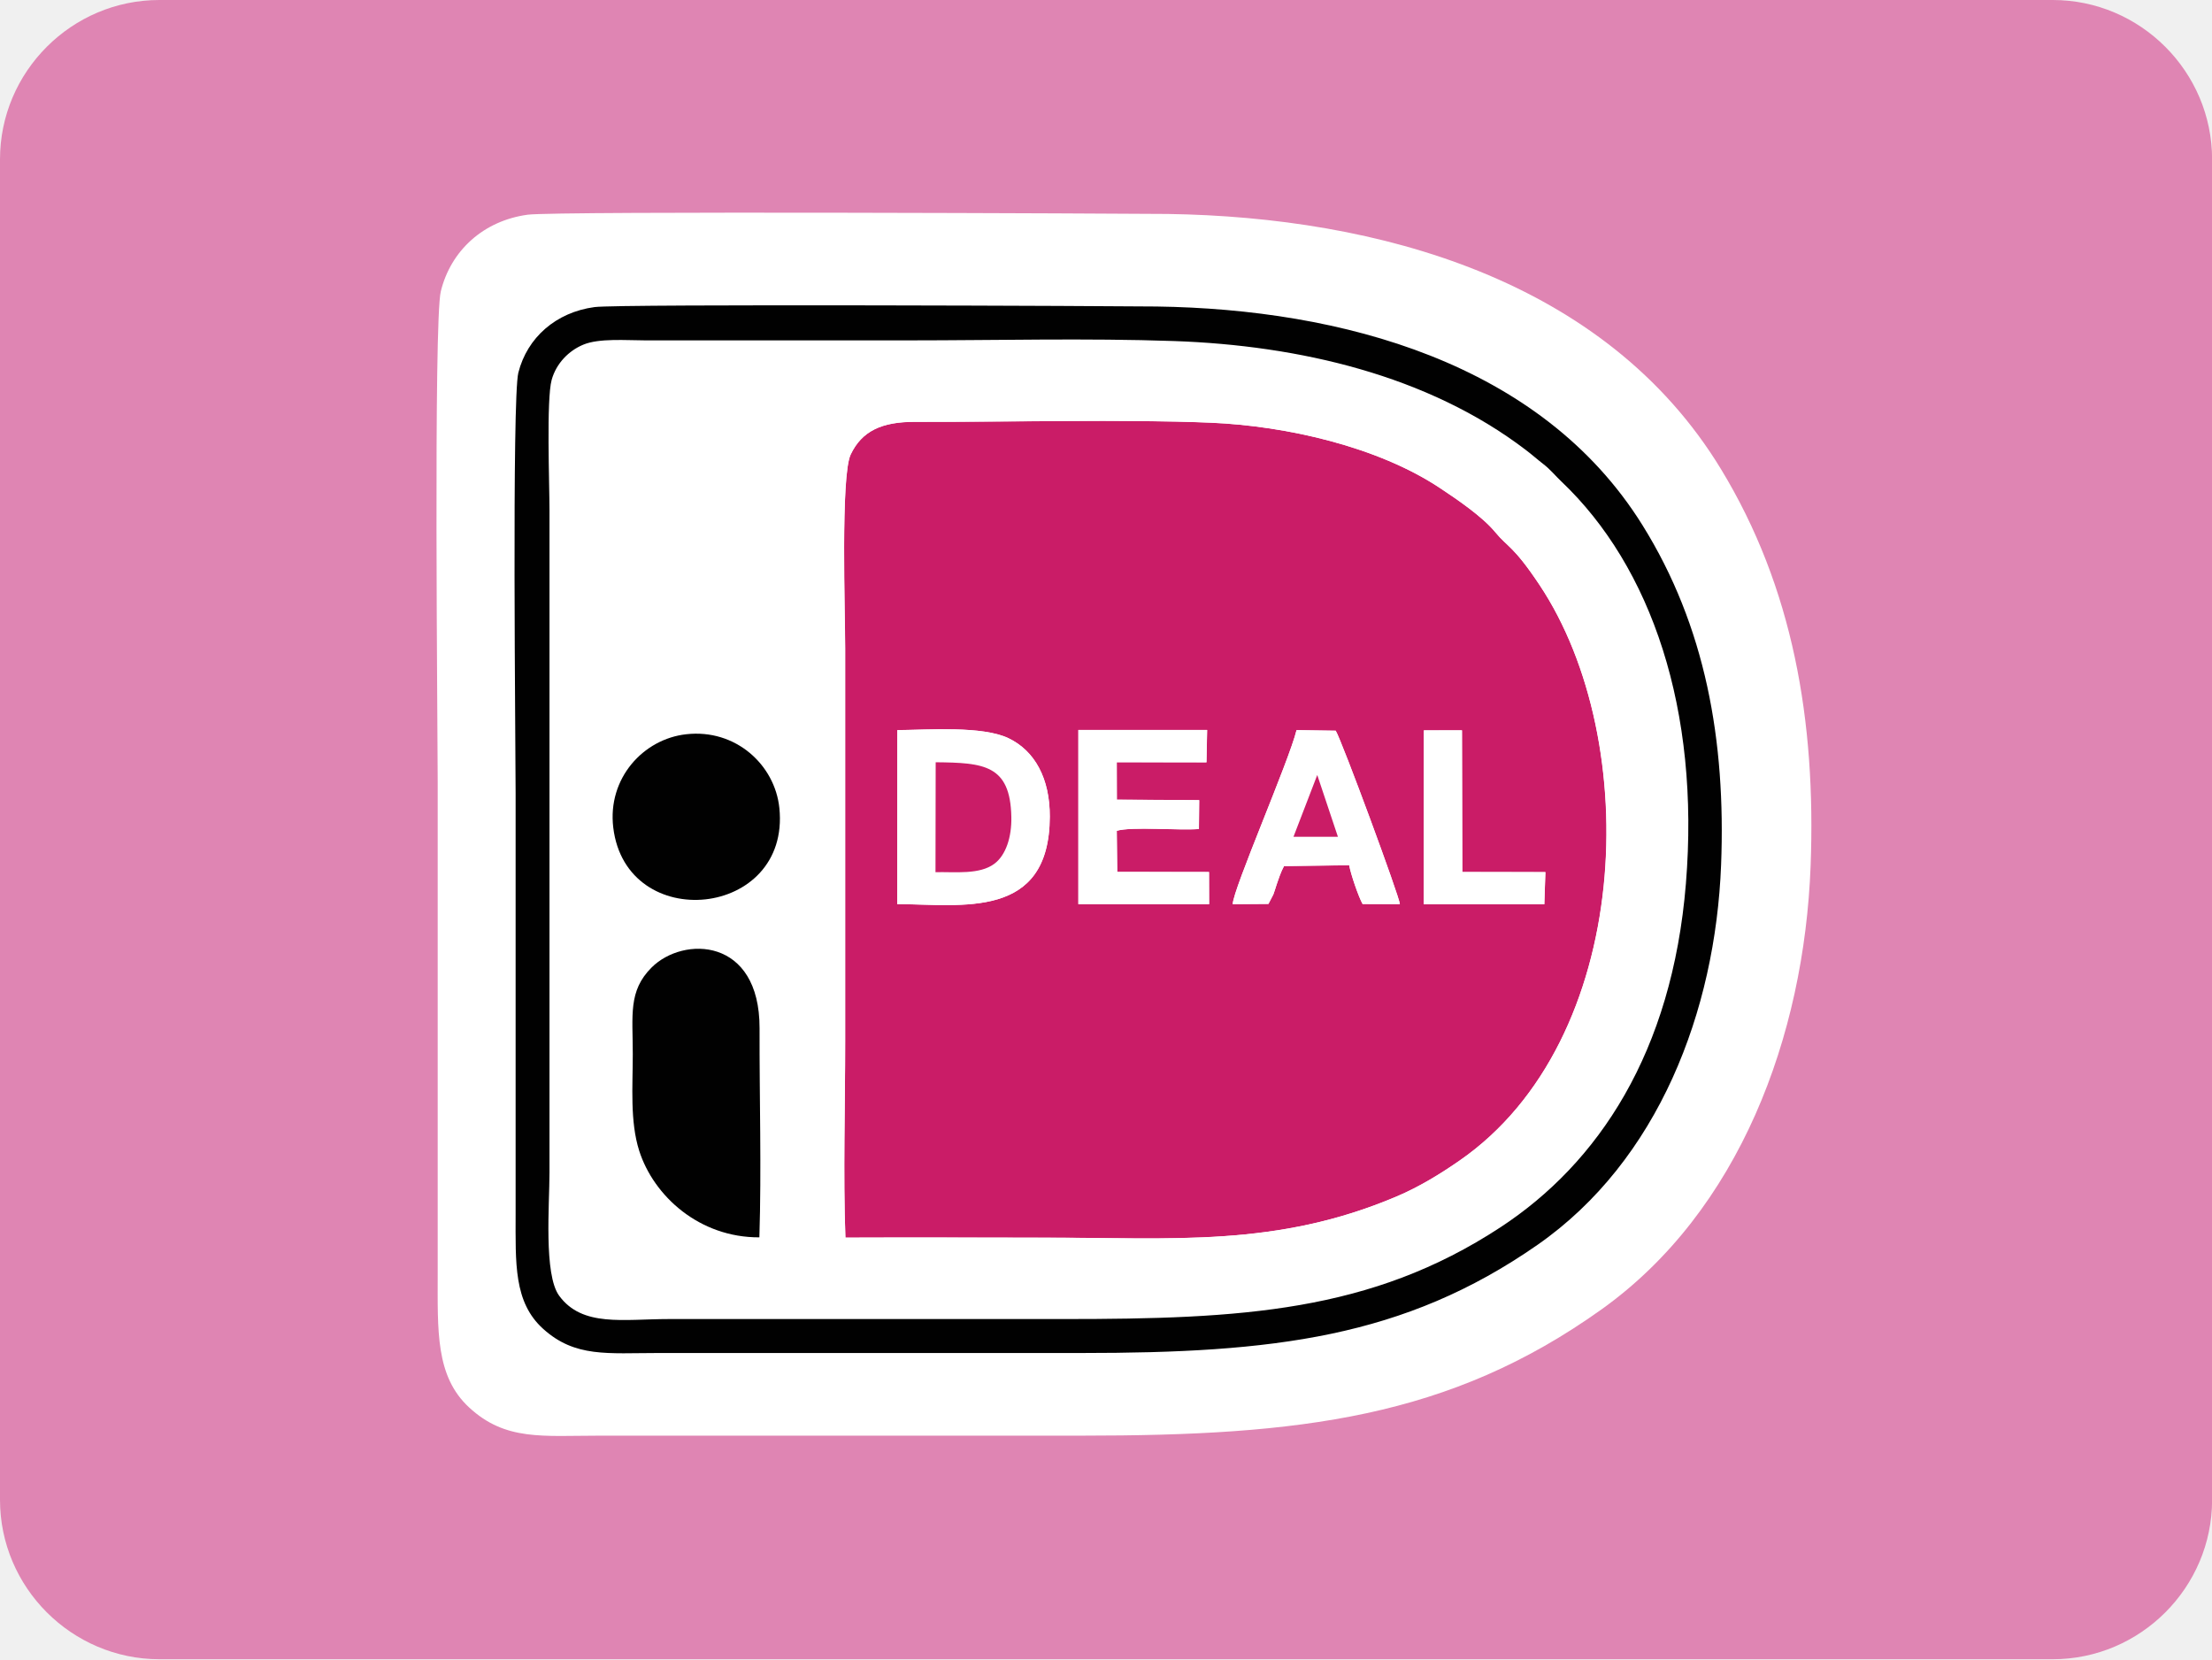
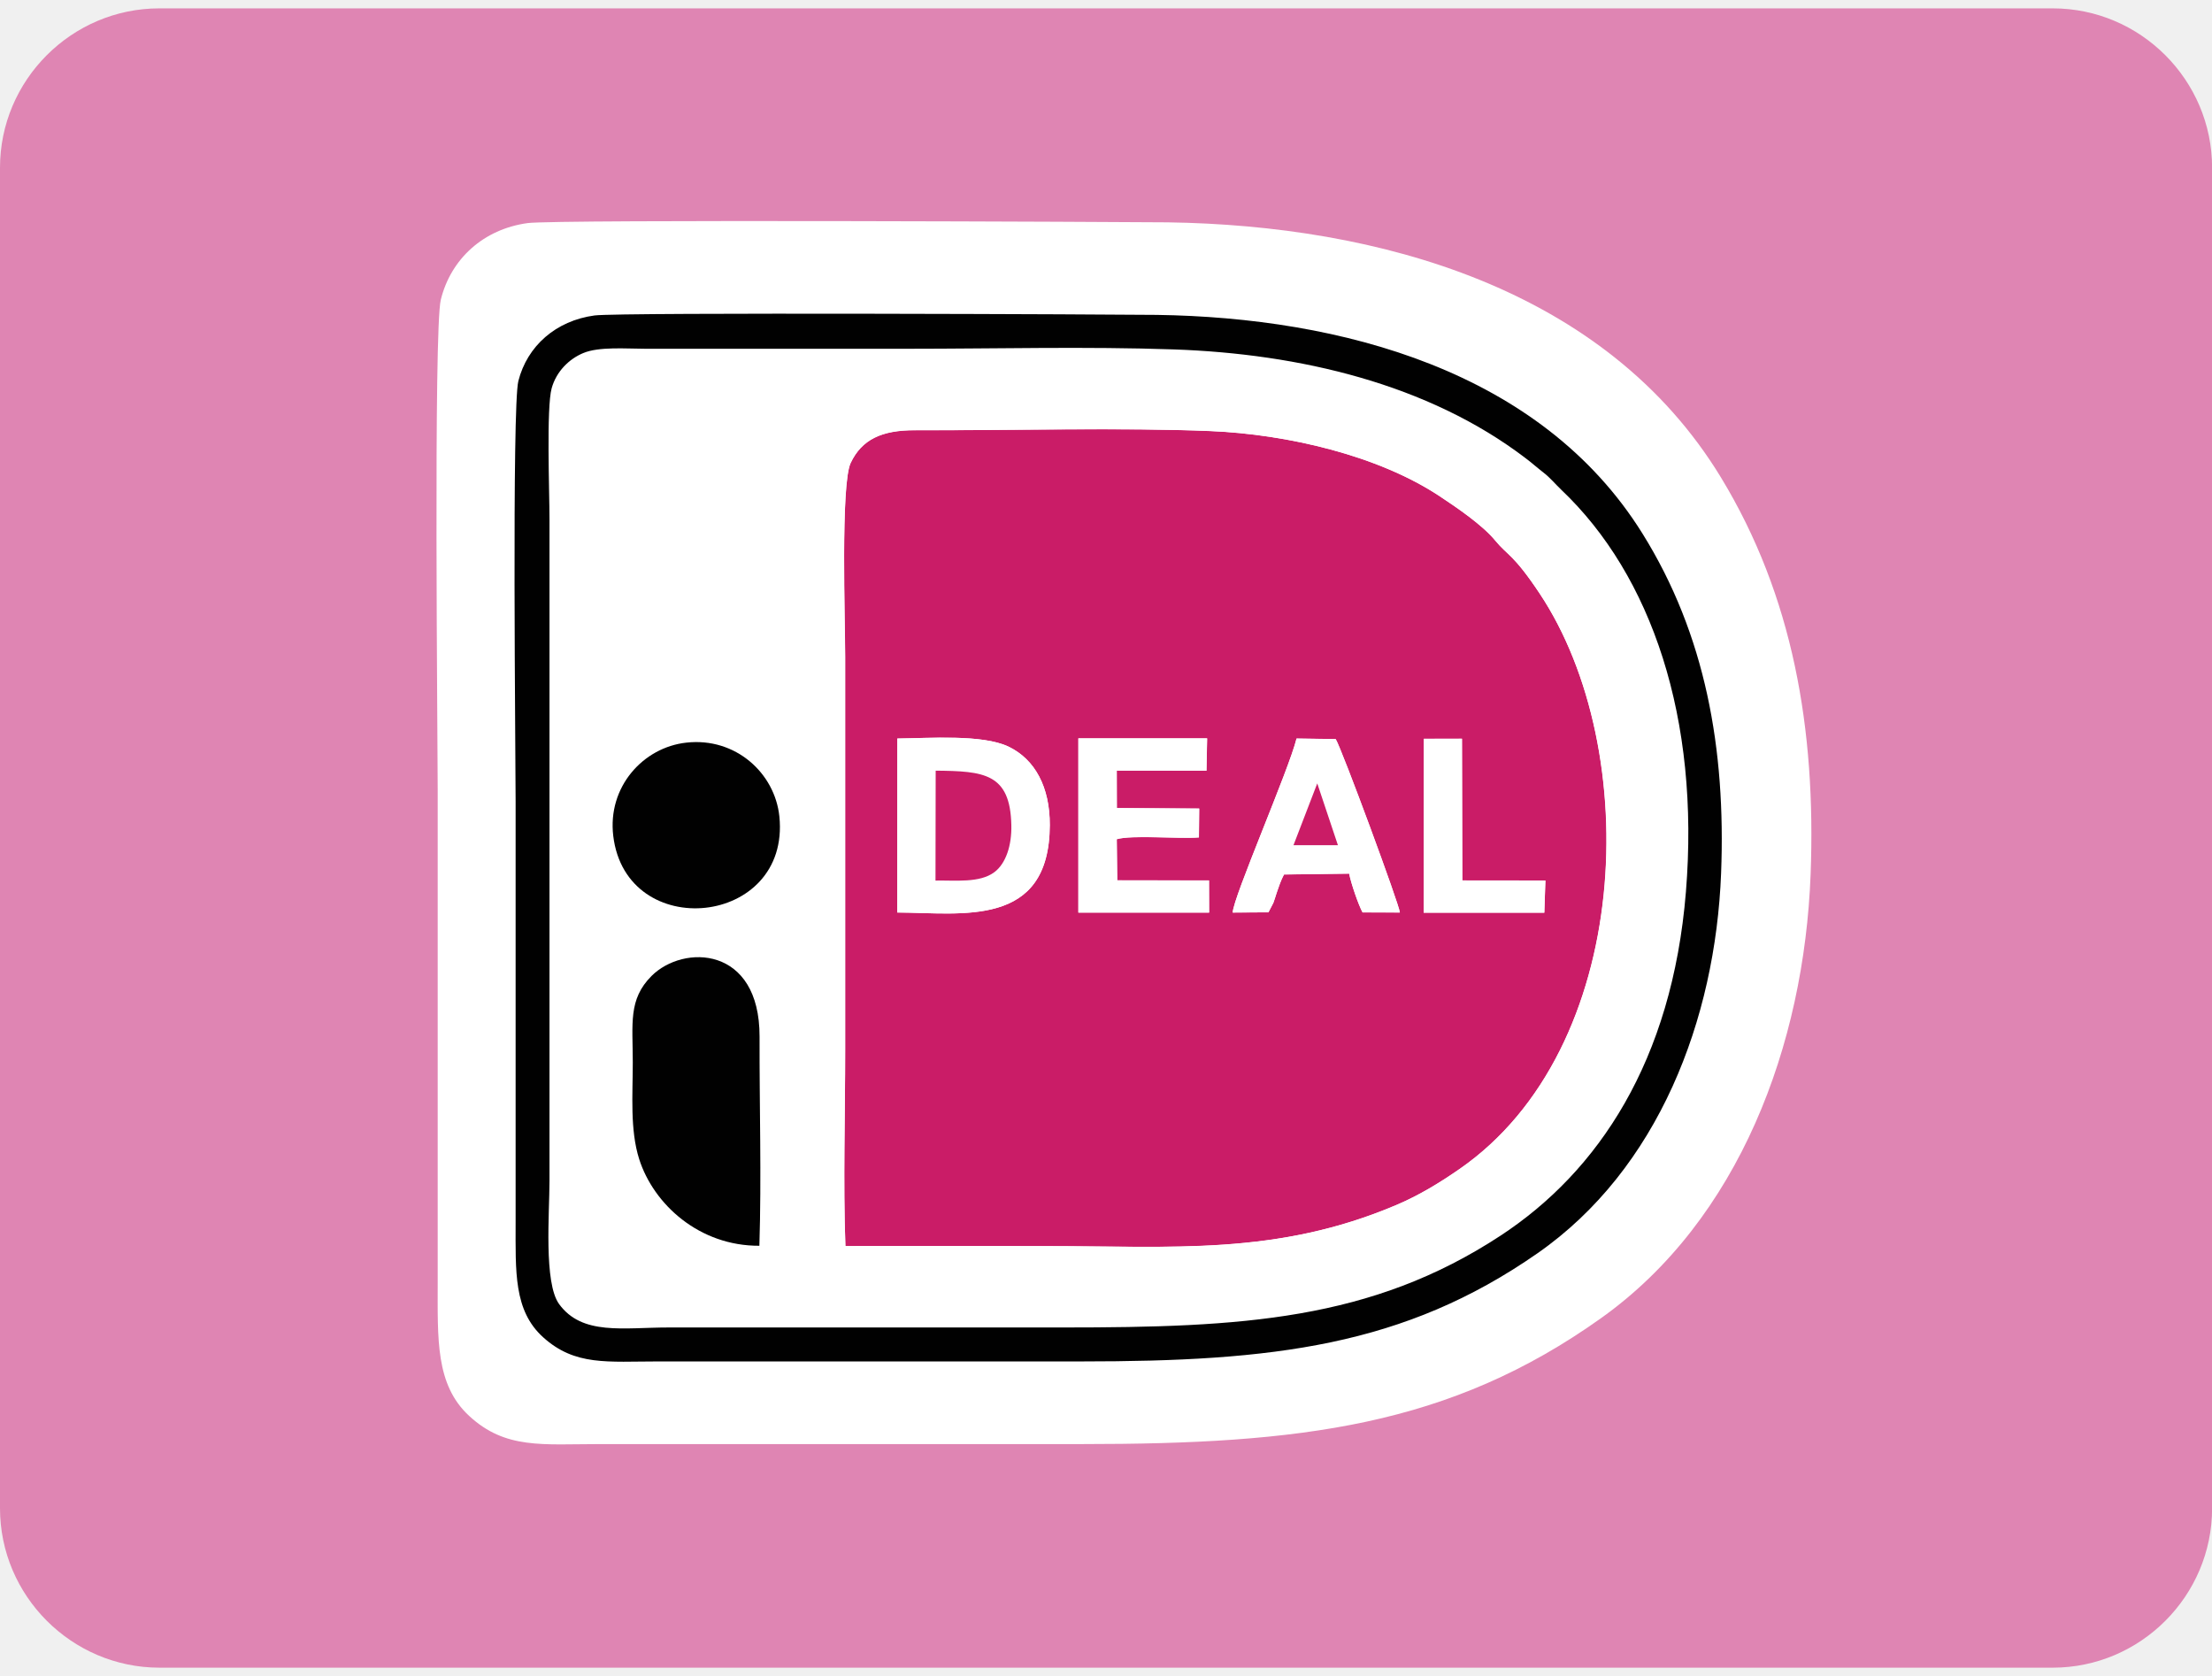
- <svg xmlns="http://www.w3.org/2000/svg" version="1.1" id="Calque_1" x="0px" y="0px" viewBox="0 0 234.49 175.87" style="enable-background:new 0 0 234.49 175.87;" xml:space="preserve">
+ <svg xmlns="http://www.w3.org/2000/svg" version="1.1" id="Calque_1" x="0px" y="0px" height="25" width="33" viewBox="0 0 234.49 175.87" style="enable-background:new 0 0 234.49 175.87;" xml:space="preserve">
  <style type="text/css">
	.st0{fill-rule:evenodd;clip-rule:evenodd;fill:#DF85B3;}
	.st1{fill-rule:evenodd;clip-rule:evenodd;fill:#FFFFFF;}
	.st2{fill-rule:evenodd;clip-rule:evenodd;fill:#CA1C67;}
	.st3{fill-rule:evenodd;clip-rule:evenodd;fill:#010101;}
	.st4{fill-rule:evenodd;clip-rule:evenodd;fill:#CA1C66;}
	.st5{fill-rule:evenodd;clip-rule:evenodd;fill:#ED2025;}
	.st6{fill-rule:evenodd;clip-rule:evenodd;fill:#F99F1B;}
	.st7{fill-rule:evenodd;clip-rule:evenodd;fill:#F16022;}
	.st8{fill-rule:evenodd;clip-rule:evenodd;fill:#1434CB;}
	.st9{fill-rule:evenodd;clip-rule:evenodd;fill:#F28D20;}
	.st10{fill:#FFFFFF;}
	.st11{fill-rule:evenodd;clip-rule:evenodd;fill:#DF87B3;}
	.st12{fill-rule:evenodd;clip-rule:evenodd;fill:#CA1C68;}
	.st13{fill-rule:evenodd;clip-rule:evenodd;}
	.st14{fill-rule:evenodd;clip-rule:evenodd;fill:#CDCCCC;}
	.st15{fill-rule:evenodd;clip-rule:evenodd;fill:#E16CA5;}
	.st16{fill-rule:evenodd;clip-rule:evenodd;fill:#595A5A;}
	.st17{fill-rule:evenodd;clip-rule:evenodd;fill:#7F7F7F;}
	.st18{fill-rule:evenodd;clip-rule:evenodd;fill:#E486B7;}
	.st19{fill-rule:evenodd;clip-rule:evenodd;fill:#E27CAE;}
	.st20{fill:none;}
</style>
  <path class="st0" d="M16.89,0h200.72c9.29,0,16.89,7.6,16.89,16.89v142.1c0,9.29-7.6,16.89-16.89,16.89H16.89  C7.6,175.87,0,168.27,0,158.98V16.89C0,7.6,7.6,0,16.89,0" />
  <path class="st1" d="M55.93,22.76c-4.67,0.64-8.13,3.78-9.2,8.12c-0.78,3.16-0.33,46.7-0.33,52.01v52.06  c0,6.1-0.25,10.93,3.33,14.24c3.86,3.57,7.78,2.99,13.9,2.99h51.06c23.14,0,38.97-1.88,55.08-13.38  c14.59-10.42,21.49-28.92,22.17-47.02c0.58-15.37-1.88-29.52-9.5-42.05c-12.25-20.15-36.44-26.72-58.64-27.05  C120,22.64,58.93,22.35,55.93,22.76" />
  <path class="st2" d="M89.62,131.19c7.03-0.03,14.07,0,21.1,0c13.65,0,24.58,1.03,37.29-4.35c2.49-1.05,4.74-2.45,6.71-3.82  C173.1,110.3,174.24,78.58,163.2,62c-2.79-4.19-3.35-3.96-4.7-5.6c-1.36-1.66-4.04-3.47-5.85-4.67c-6.54-4.35-16.21-6.59-24.31-6.93  c-9.25-0.39-21.53-0.06-31.35-0.09c-3.53-0.01-5.64,0.98-6.82,3.47c-1.07,2.27-0.58,16.89-0.58,20.54v41.63  C89.6,117.18,89.37,124.42,89.62,131.19 M114.32,77.38l13.65,0l-0.07,3.43l-9.51-0.01l0.01,3.97l8.73,0.05l-0.03,3.06  c-2.09,0.17-7.15-0.28-8.71,0.19l0.05,4.36l9.73,0.01l0.01,3.41l-13.86,0L114.32,77.38z M95.12,77.39  c3.37-0.03,9.03-0.46,11.79,0.86c2.79,1.34,4.38,4.27,4.37,8.32c-0.04,10.97-9.34,9.29-16.17,9.26L95.12,77.39z M130.68,95.84  c0.02-1.56,5.96-15.15,6.77-18.45l4.15,0.06c0.66,1.08,6.8,17.71,6.8,18.38l-3.95-0.01c-0.42-0.75-1.25-3.13-1.42-4.11l-6.91,0.09  c-0.34,0.63-0.56,1.32-0.79,1.98c-0.11,0.32-0.23,0.76-0.34,1.03l-0.52,1L130.68,95.84z M150.94,77.42l4.04-0.01l0.03,15.02  l8.81,0.01l-0.11,3.41l-12.79,0L150.94,77.42z" />
  <path class="st1" d="M178.72,93.66c1.5-18.39-3.64-33.56-13.23-42.66c-0.61-0.58-1.16-1.26-1.86-1.8c-0.7-0.54-1.21-1.01-1.9-1.53  c-10.37-7.91-24.04-11.08-37.3-11.54c-9.23-0.32-18.86-0.07-28.13-0.07c-9.3,0-18.6,0-27.91,0c-2.01,0-4.9-0.24-6.58,0.46  c-1.51,0.64-2.86,1.97-3.34,3.73c-0.57,2.07-0.23,11.06-0.23,13.82v70.22c0,3.34-0.62,10.78,1.02,13.03  c2.46,3.36,6.8,2.48,11.65,2.48c13.95,0,27.91,0,41.86,0c18.76,0,32.56-0.73,46.27-9.72C169.43,123.3,177.27,111.58,178.72,93.66   M65.01,87.72c-0.63-5.22,3.2-9.39,7.74-9.9c5.23-0.58,9.4,3.25,9.87,7.83C83.81,97.35,66.38,99.07,65.01,87.72z M89.62,131.19  c-0.25-6.77-0.02-14.01-0.02-20.83V68.73c0-3.66-0.49-18.28,0.58-20.54c1.18-2.49,3.29-3.48,6.82-3.47  c9.82,0.03,22.09-0.3,31.35,0.09c8.11,0.34,17.77,2.58,24.31,6.93c1.81,1.2,4.48,3.02,5.85,4.67c1.35,1.64,1.9,1.41,4.7,5.6  c11.05,16.57,9.9,48.29-8.48,61.02c-1.97,1.36-4.21,2.76-6.71,3.82c-12.71,5.38-23.64,4.35-37.29,4.35  C103.69,131.19,96.65,131.16,89.62,131.19z M80.5,131.16c-6.35,0.02-11.2-4.37-12.73-9.18c-1-3.12-0.68-6.84-0.68-10.25  c0-4.12-0.5-6.68,1.99-9.17c3.36-3.37,11.47-3.22,11.45,6.43C80.5,116.3,80.73,123.9,80.5,131.16z" />
  <path class="st3" d="M63.03,32.55c-4.1,0.55-7.14,3.24-8.08,6.95c-0.69,2.71-0.29,40.01-0.29,44.56v44.6c0,5.23-0.22,9.37,2.92,12.2  c3.39,3.06,6.83,2.56,12.2,2.56h44.83c20.32,0,34.22-1.61,48.37-11.46c12.81-8.92,18.87-24.77,19.47-40.28  c0.51-13.17-1.65-25.29-8.34-36.02c-10.76-17.27-32-22.89-51.49-23.17C119.29,32.44,65.66,32.2,63.03,32.55 M178.72,93.66  c-1.46,17.91-9.29,29.64-19.67,36.44c-13.71,8.99-27.51,9.72-46.27,9.72c-13.95,0-27.91,0-41.86,0c-4.85,0-9.2,0.88-11.65-2.48  c-1.64-2.25-1.02-9.69-1.02-13.03V54.09c0-2.77-0.34-11.76,0.23-13.82c0.49-1.77,1.83-3.1,3.34-3.73c1.68-0.71,4.57-0.46,6.58-0.46  c9.3,0,18.6,0,27.91,0c9.27,0,18.9-0.25,28.13,0.07c13.26,0.46,26.93,3.63,37.3,11.54c0.69,0.52,1.2,0.99,1.9,1.53  c0.7,0.54,1.25,1.22,1.86,1.8C175.09,60.11,180.22,75.28,178.72,93.66z" />
  <path class="st3" d="M80.5,131.16c0.23-7.27,0-14.87,0.02-22.17c0.02-9.64-8.08-9.8-11.45-6.43c-2.49,2.49-1.99,5.05-1.99,9.17  c0,3.41-0.31,7.13,0.68,10.25C69.3,126.79,74.14,131.19,80.5,131.16" />
  <path class="st3" d="M65.01,87.72c1.37,11.36,18.8,9.63,17.61-2.06c-0.47-4.59-4.64-8.42-9.87-7.83  C68.2,78.33,64.38,82.5,65.01,87.72" />
  <path class="st1" d="M95.12,95.84c6.83,0.02,16.13,1.7,16.17-9.26c0.02-4.05-1.58-6.98-4.37-8.32c-2.77-1.33-8.42-0.9-11.79-0.86  L95.12,95.84z M99.17,92.45l0.02-11.65c5.09,0.05,7.91,0.26,8.02,5.78c0.04,2.15-0.58,4.07-1.8,4.98  C103.84,92.73,101.3,92.4,99.17,92.45z" />
  <path class="st1" d="M114.31,95.84l13.86,0l-0.01-3.41l-9.73-0.01l-0.05-4.36c1.56-0.47,6.62-0.02,8.71-0.19l0.03-3.06l-8.73-0.05  l-0.01-3.97l9.51,0.01l0.07-3.43l-13.65,0L114.31,95.84z" />
  <path class="st1" d="M130.68,95.84l3.78-0.02l0.52-1c0.11-0.27,0.23-0.71,0.34-1.03c0.22-0.66,0.45-1.35,0.79-1.98l6.91-0.09  c0.18,0.98,1,3.36,1.42,4.11l3.95,0.01c0-0.67-6.14-17.31-6.8-18.38l-4.15-0.06C136.64,80.69,130.7,94.28,130.68,95.84   M139.64,82.15l2.19,6.55l-4.71,0L139.64,82.15z" />
  <polygon class="st1" points="150.92,95.86 163.71,95.86 163.83,92.45 155.02,92.44 154.98,77.42 150.94,77.42 " />
  <path class="st2" d="M99.17,92.45c2.13-0.04,4.67,0.28,6.24-0.89c1.22-0.91,1.85-2.83,1.8-4.98c-0.11-5.52-2.93-5.73-8.02-5.78  L99.17,92.45z" />
  <polygon class="st4" points="137.12,88.7 141.83,88.7 139.64,82.15 " />
</svg>
